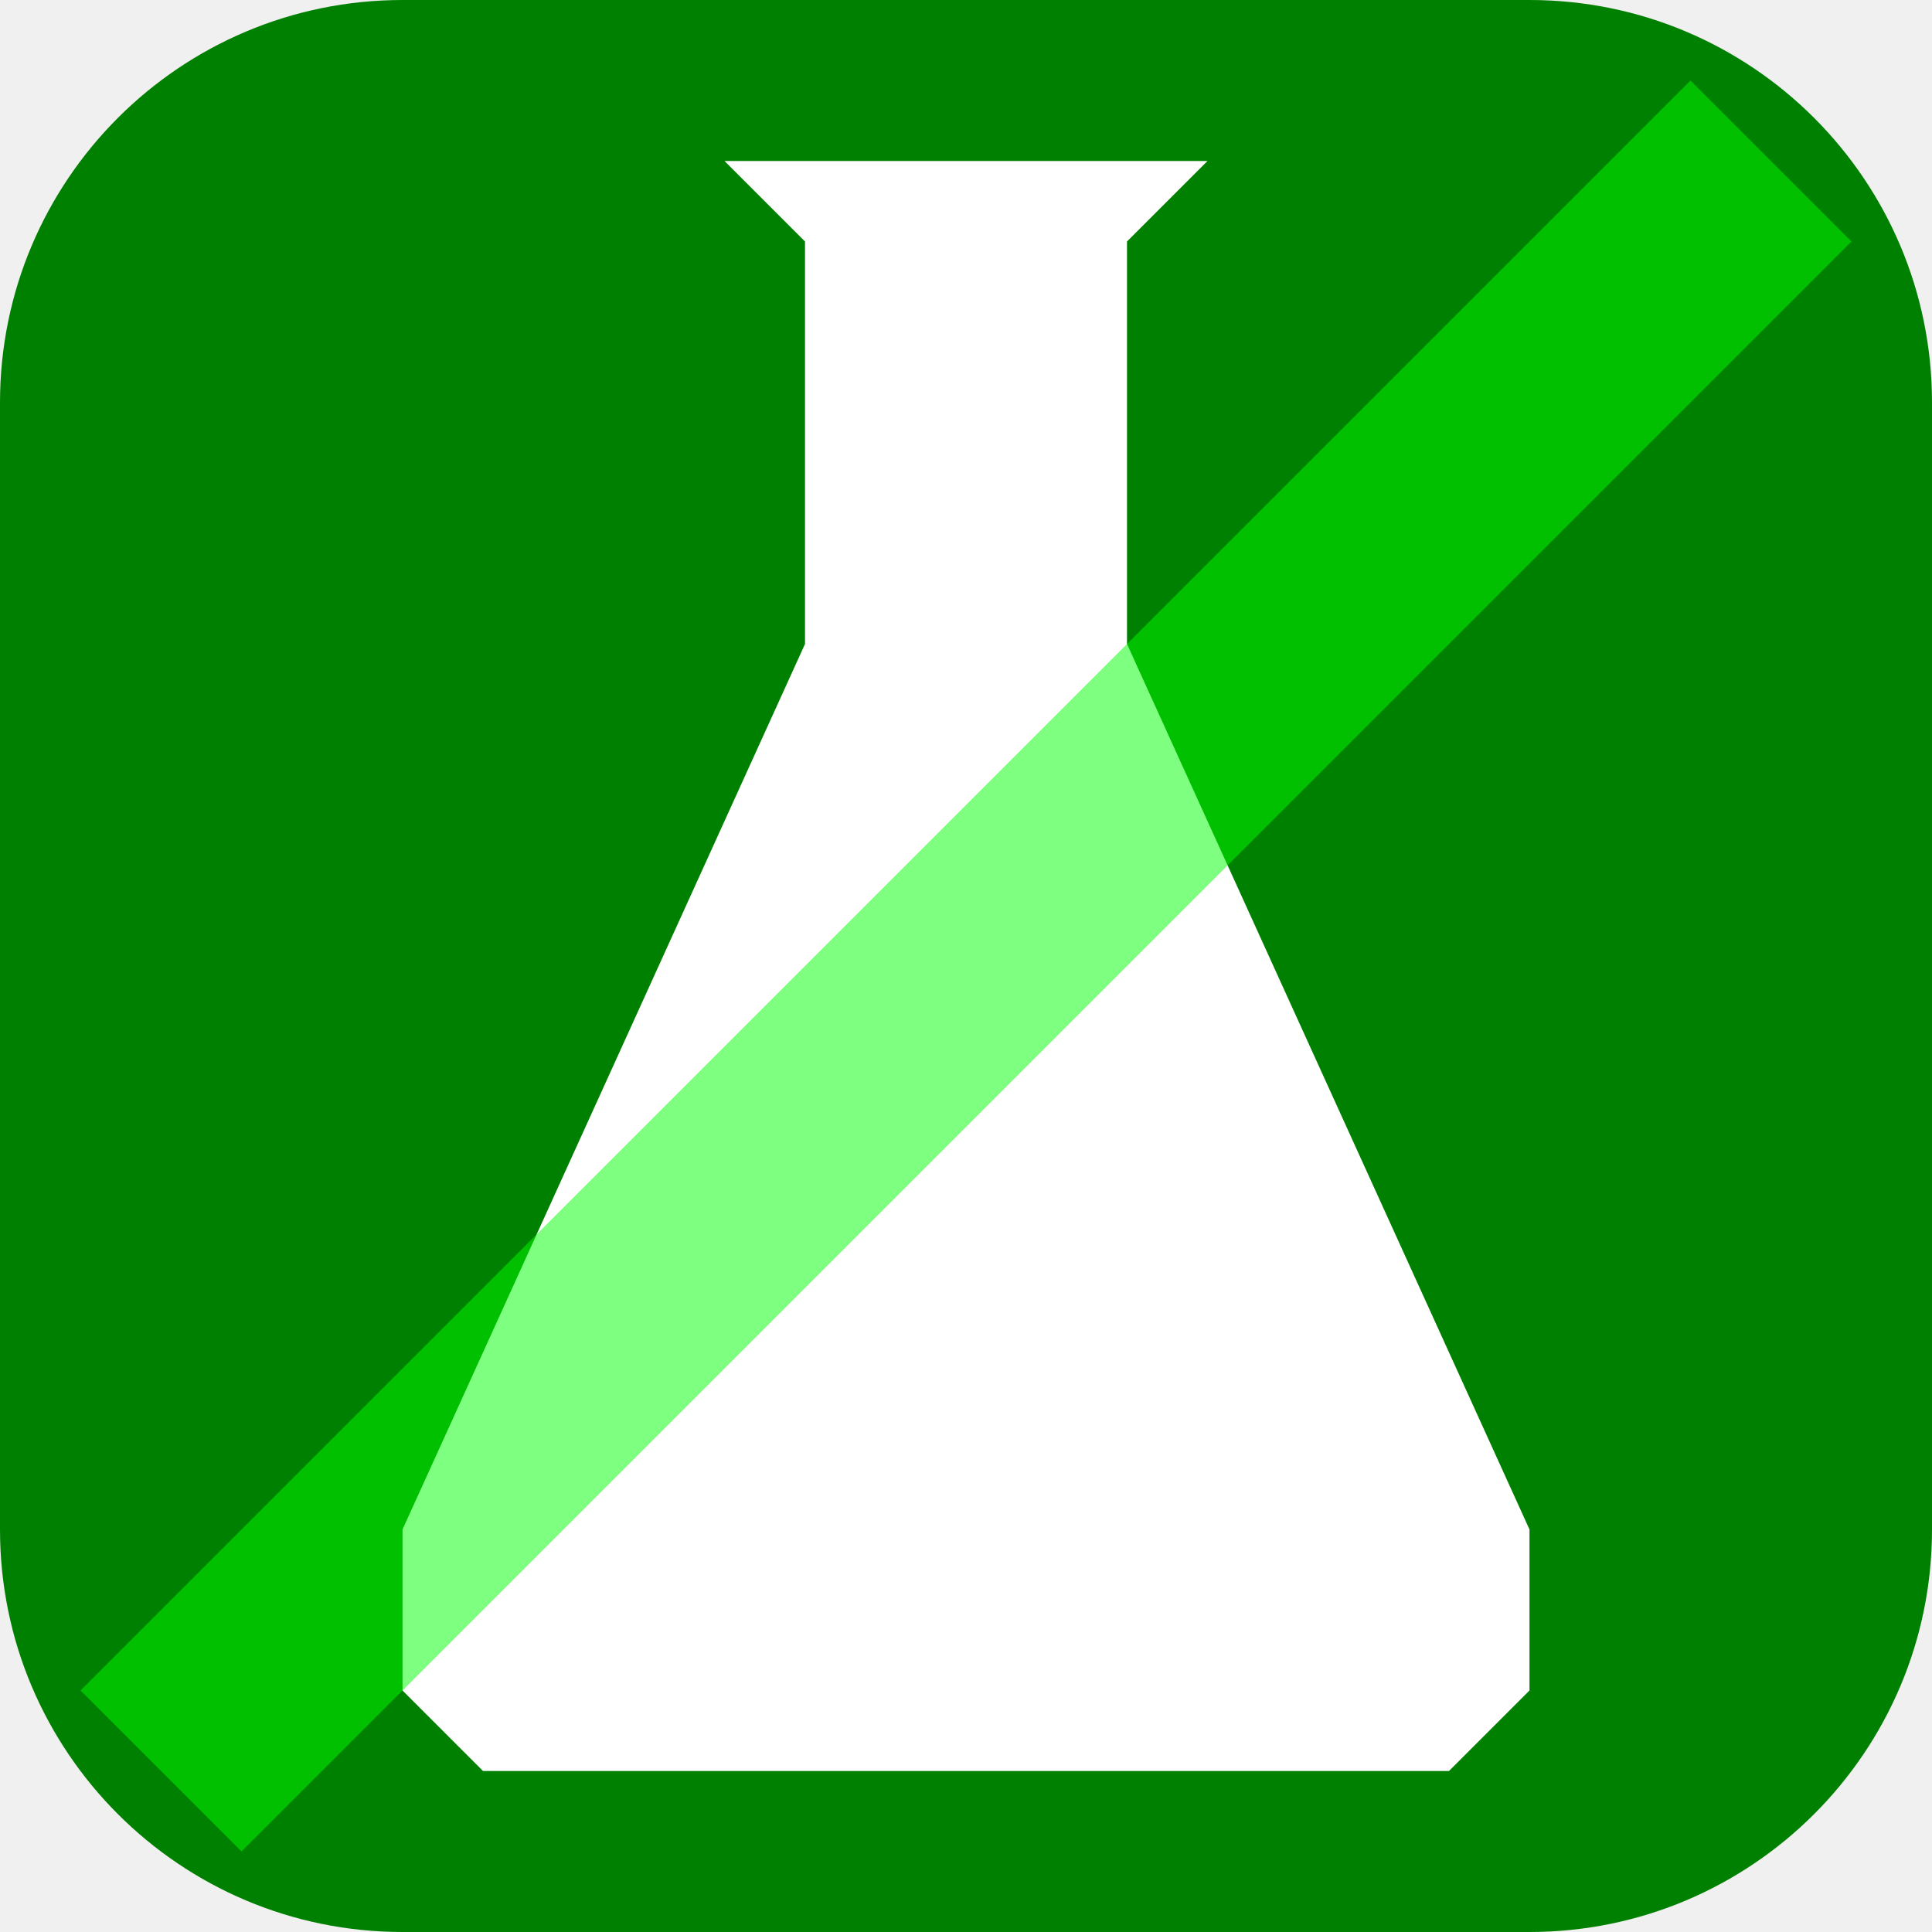
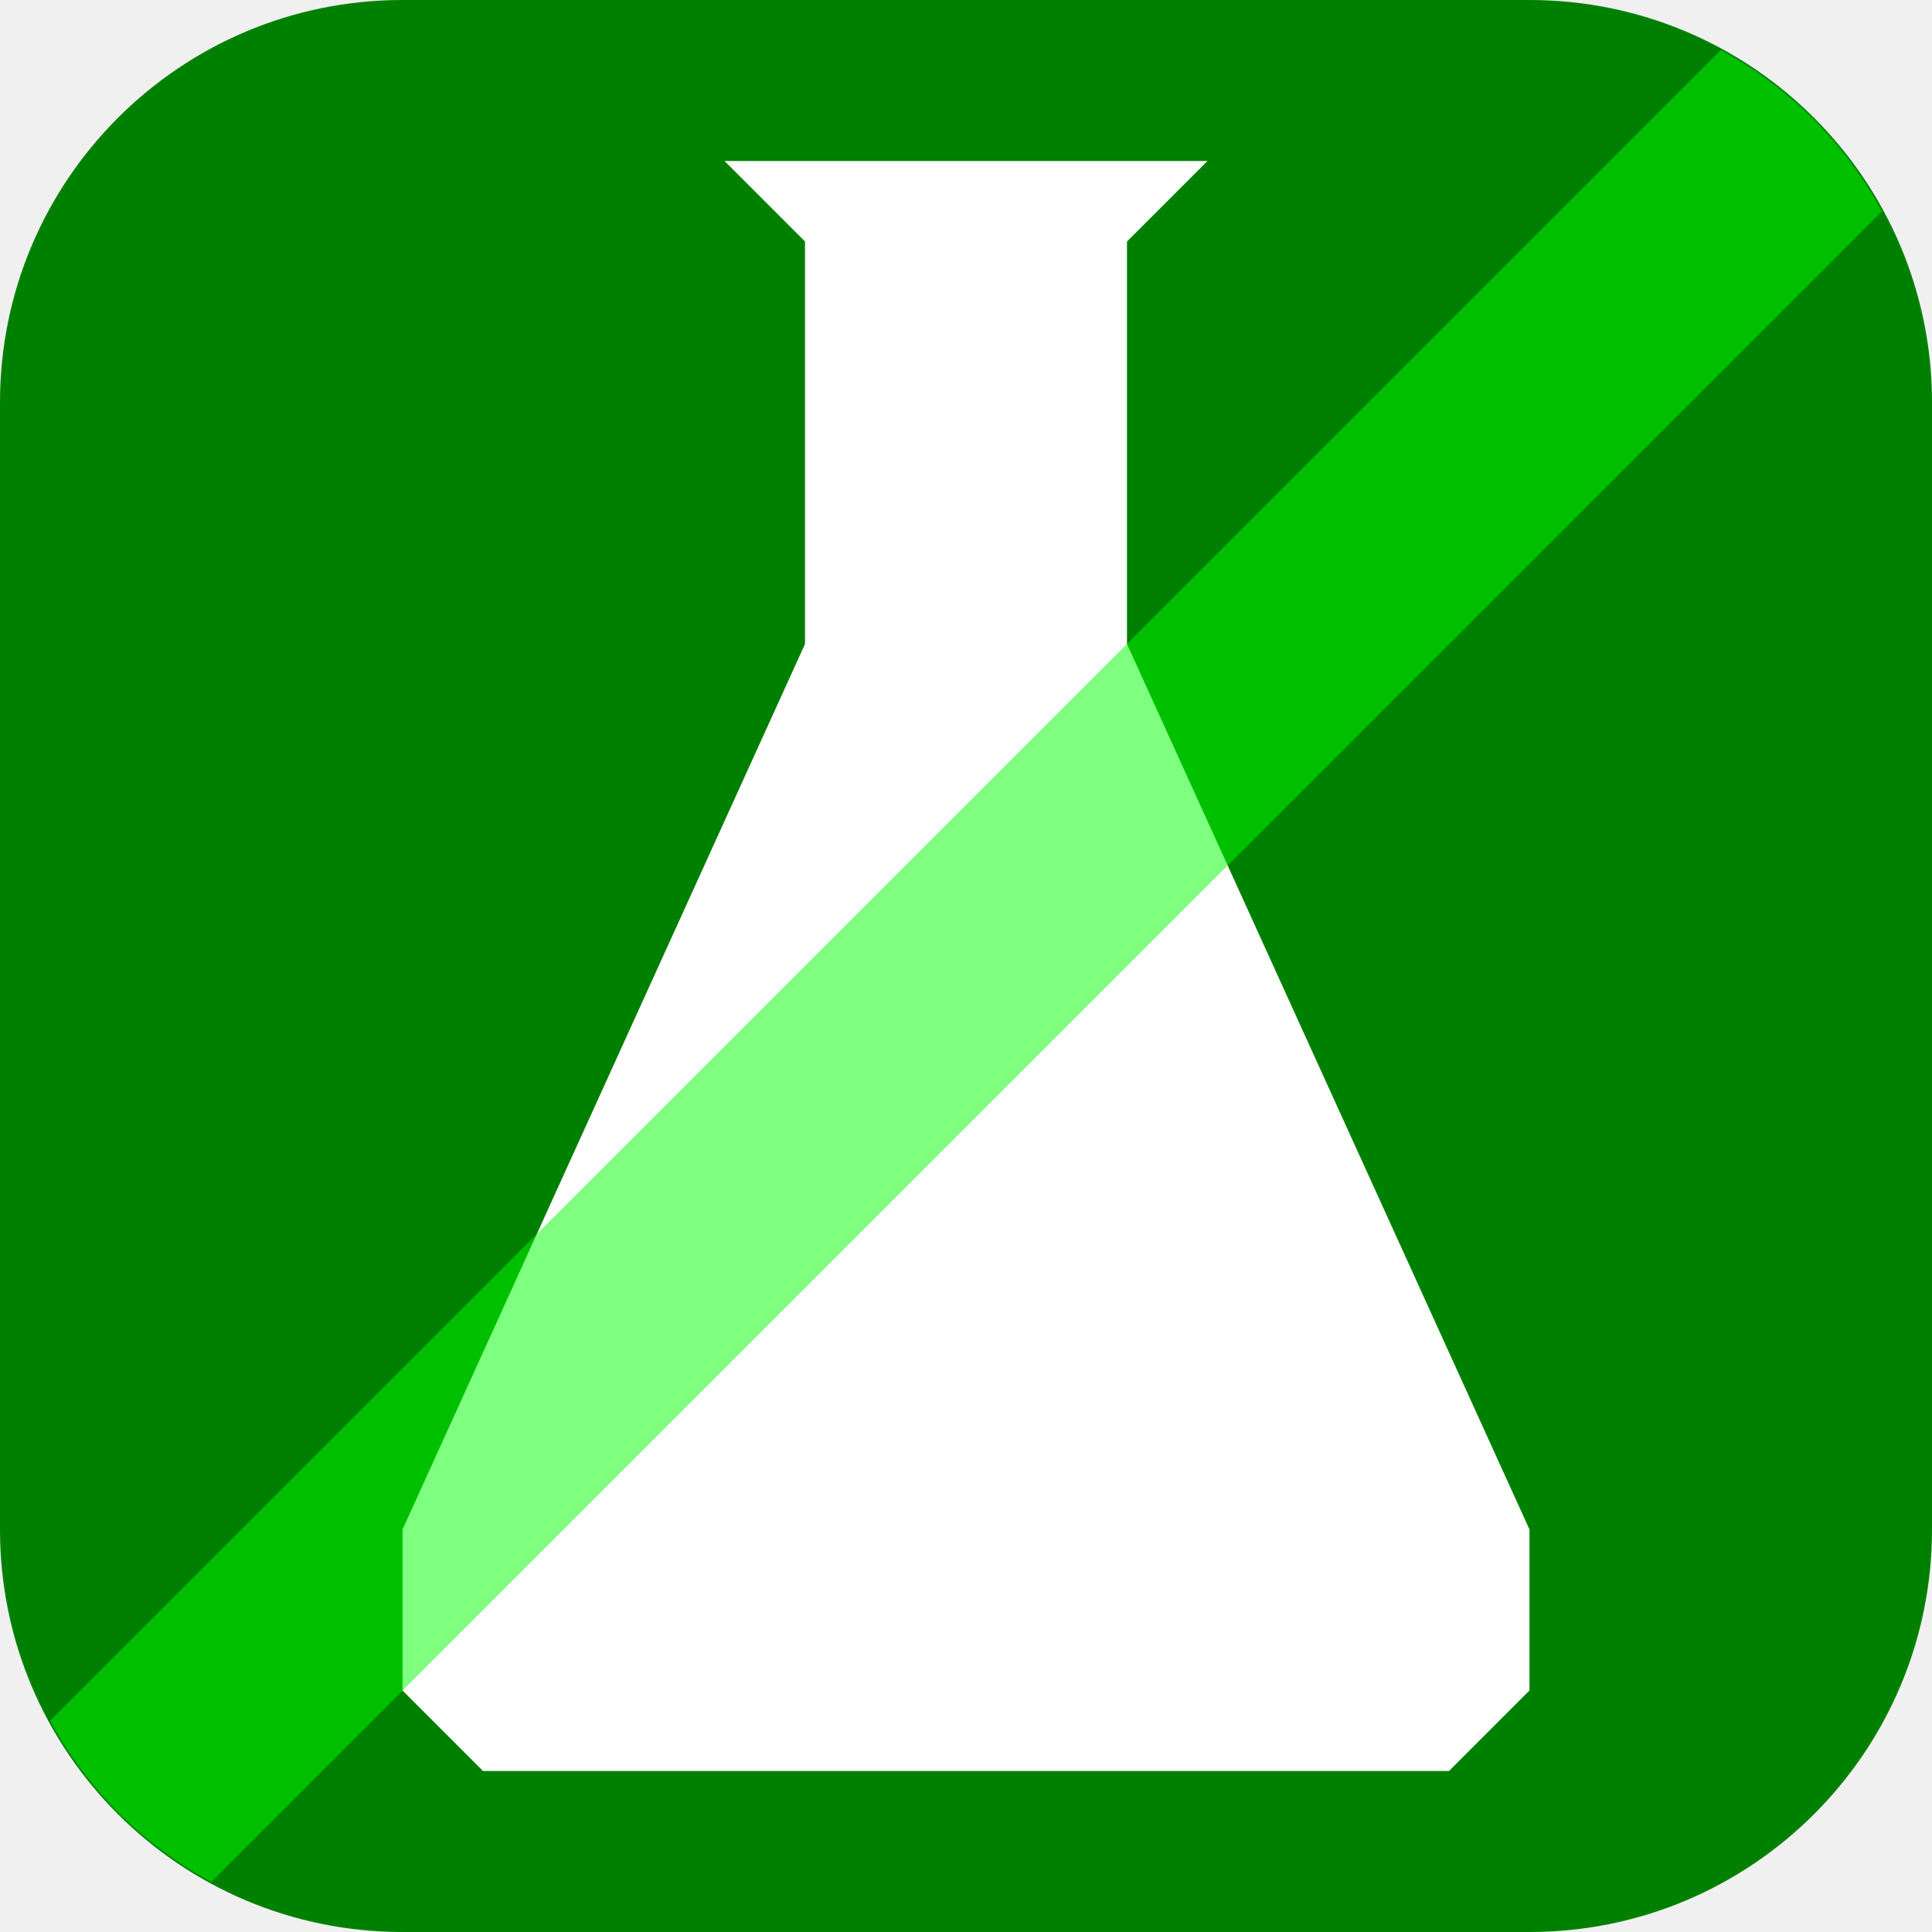
<svg xmlns="http://www.w3.org/2000/svg" width="24" height="24">
  <rect width="24" height="24" ry="5" fill="green" />
  <path d="M15 2l-1 1v5l5 11v2l-1 1H6l-1-1v-2l5-11V3L9 2z" fill="#fff" />
-   <path d="M21 1L1 21l2 2L23 3l-2-2z" fill="#0f0" opacity=".5" />
+   <path d="M21.377.623L.623 21.377a4.964 4.964 0 002 2L23.377 2.623a4.964 4.964 0 00-2-2z" fill="#0f0" opacity=".5" />
</svg>
